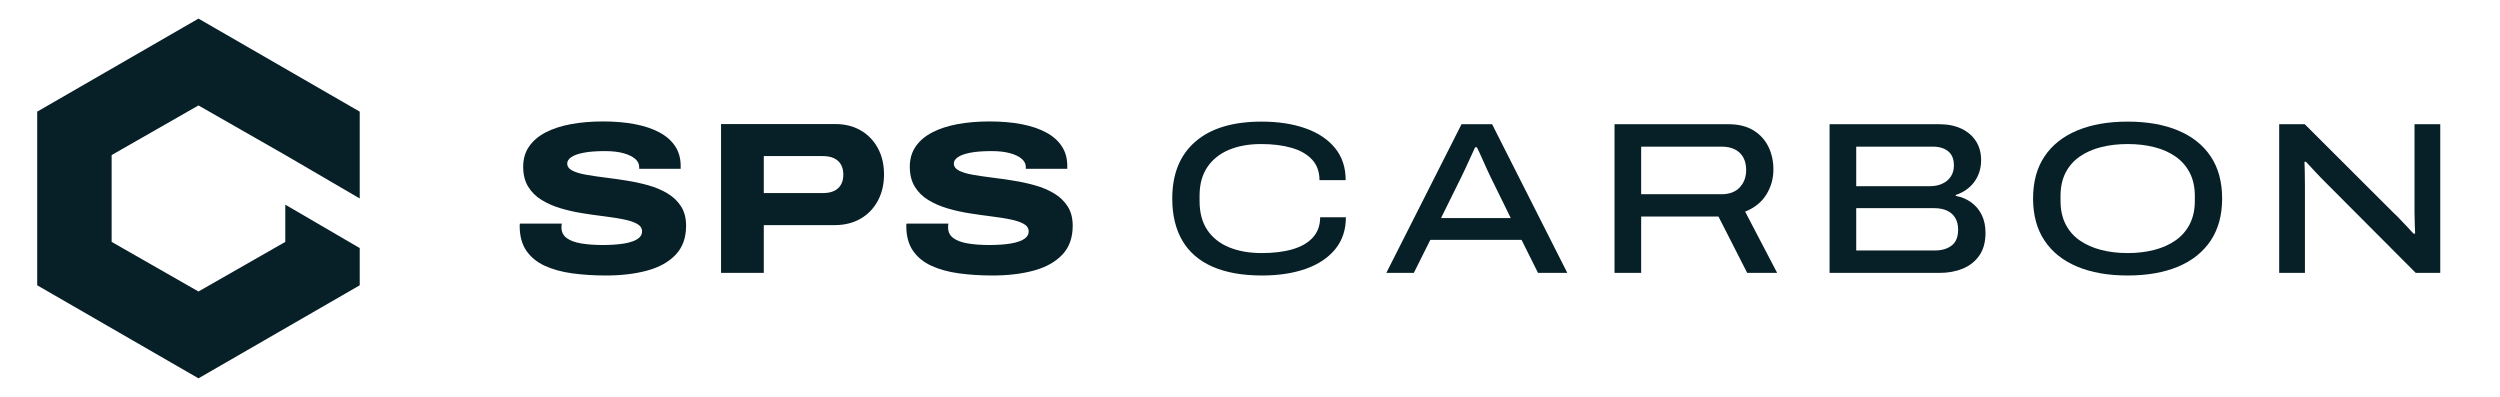
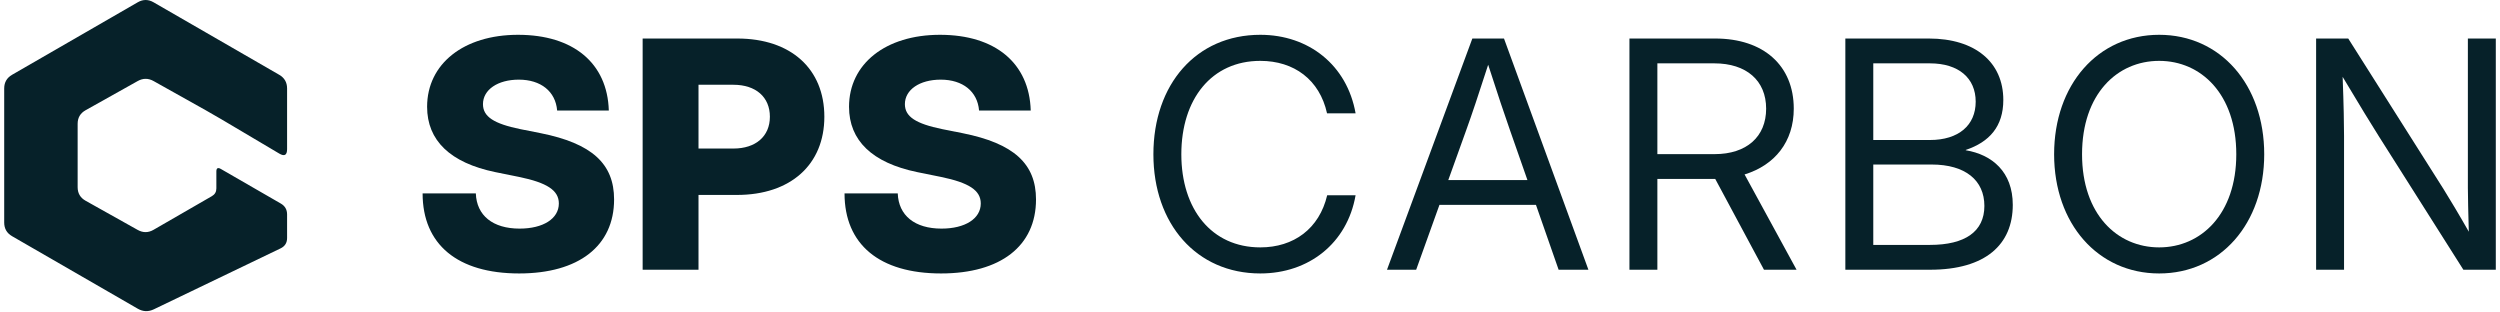
- <svg xmlns="http://www.w3.org/2000/svg" width="403.089" height="64" viewBox="0 0 403.089 64" fill="#071F27" role="img" aria-labelledby="title">
-   <path d="M58 32V18L32 3L6 18V46L32 61L58 46V40L46 33V39L32 47L18 39V25L32 17L46 25Z" />
-   <path d="M97.682 44.419Q94.776 44.419 92.251 44.071Q89.727 43.722 87.83 42.85Q85.933 41.978 84.863 40.417Q83.793 38.856 83.793 36.447Q83.793 36.377 83.793 36.264Q83.793 36.151 83.827 36.048H90.583Q90.548 36.188 90.539 36.346Q90.53 36.505 90.53 36.683Q90.53 37.748 91.356 38.37Q92.182 38.993 93.693 39.248Q95.205 39.504 97.21 39.504Q98.056 39.504 98.935 39.45Q99.815 39.396 100.632 39.264Q101.45 39.131 102.1 38.883Q102.75 38.636 103.137 38.248Q103.523 37.86 103.523 37.315Q103.523 36.541 102.719 36.092Q101.916 35.643 100.544 35.369Q99.173 35.095 97.469 34.884Q95.765 34.673 93.939 34.384Q92.113 34.096 90.41 33.59Q88.706 33.084 87.334 32.247Q85.963 31.411 85.159 30.095Q84.356 28.779 84.356 26.879Q84.356 25.003 85.301 23.628Q86.245 22.252 87.967 21.354Q89.688 20.455 92.05 20.018Q94.411 19.581 97.228 19.581Q100.097 19.581 102.407 20.028Q104.716 20.475 106.357 21.366Q107.999 22.257 108.873 23.598Q109.747 24.939 109.747 26.727V27.219H103.062V26.915Q103.062 26.181 102.407 25.612Q101.753 25.044 100.522 24.703Q99.291 24.362 97.559 24.362Q95.446 24.362 94.093 24.626Q92.739 24.89 92.097 25.348Q91.456 25.806 91.456 26.352Q91.456 27.072 92.26 27.494Q93.063 27.916 94.435 28.162Q95.806 28.409 97.51 28.62Q99.214 28.831 101.04 29.12Q102.866 29.409 104.569 29.889Q106.273 30.37 107.645 31.199Q109.016 32.027 109.82 33.292Q110.623 34.556 110.623 36.405Q110.623 39.281 108.959 41.049Q107.295 42.818 104.374 43.618Q101.453 44.419 97.682 44.419Z" />
-   <path d="M116.258 44.0V20.0H134.67Q137.026 20.0 138.796 21.037Q140.566 22.075 141.551 23.905Q142.536 25.734 142.536 28.121Q142.536 30.525 141.533 32.381Q140.531 34.237 138.743 35.266Q136.955 36.295 134.597 36.295H123.15V44.0ZM123.15 31.127H132.68Q134.292 31.127 135.132 30.351Q135.973 29.575 135.973 28.154Q135.973 27.191 135.593 26.53Q135.213 25.869 134.483 25.518Q133.754 25.168 132.68 25.168H123.15Z" />
-   <path d="M160.018 44.419Q157.112 44.419 154.587 44.071Q152.063 43.722 150.166 42.85Q148.269 41.978 147.199 40.417Q146.128 38.856 146.128 36.447Q146.128 36.377 146.128 36.264Q146.128 36.151 146.163 36.048H152.919Q152.884 36.188 152.875 36.346Q152.866 36.505 152.866 36.683Q152.866 37.748 153.692 38.37Q154.517 38.993 156.029 39.248Q157.541 39.504 159.546 39.504Q160.392 39.504 161.271 39.45Q162.151 39.396 162.968 39.264Q163.785 39.131 164.436 38.883Q165.086 38.636 165.473 38.248Q165.859 37.86 165.859 37.315Q165.859 36.541 165.055 36.092Q164.251 35.643 162.88 35.369Q161.509 35.095 159.805 34.884Q158.101 34.673 156.275 34.384Q154.449 34.096 152.746 33.59Q151.042 33.084 149.67 32.247Q148.299 31.411 147.495 30.095Q146.692 28.779 146.692 26.879Q146.692 25.003 147.636 23.628Q148.581 22.252 150.303 21.354Q152.024 20.455 154.385 20.018Q156.747 19.581 159.564 19.581Q162.433 19.581 164.742 20.028Q167.052 20.475 168.693 21.366Q170.335 22.257 171.209 23.598Q172.083 24.939 172.083 26.727V27.219H165.397V26.915Q165.397 26.181 164.743 25.612Q164.089 25.044 162.858 24.703Q161.627 24.362 159.895 24.362Q157.782 24.362 156.428 24.626Q155.075 24.89 154.433 25.348Q153.792 25.806 153.792 26.352Q153.792 27.072 154.596 27.494Q155.399 27.916 156.771 28.162Q158.142 28.409 159.846 28.62Q161.55 28.831 163.376 29.12Q165.202 29.409 166.905 29.889Q168.609 30.37 169.98 31.199Q171.352 32.027 172.155 33.292Q172.959 34.556 172.959 36.405Q172.959 39.281 171.295 41.049Q169.631 42.818 166.71 43.618Q163.788 44.419 160.018 44.419Z" />
-   <path d="M203.482 44.419Q198.737 44.419 195.504 43Q192.27 41.58 190.64 38.805Q189.01 36.03 189.01 32.002Q189.01 26.067 192.732 22.838Q196.454 19.609 203.415 19.609Q207.432 19.609 210.489 20.691Q213.546 21.773 215.258 23.873Q216.97 25.973 216.97 29.045H212.747Q212.747 27.03 211.563 25.742Q210.379 24.455 208.265 23.84Q206.151 23.225 203.331 23.225Q200.366 23.225 198.136 24.163Q195.906 25.102 194.659 26.955Q193.413 28.808 193.413 31.548V32.41Q193.413 35.238 194.67 37.098Q195.927 38.958 198.186 39.88Q200.444 40.803 203.431 40.803Q206.323 40.803 208.427 40.184Q210.532 39.565 211.693 38.277Q212.855 36.989 212.855 35.031H217.005Q217.005 38.066 215.295 40.166Q213.584 42.265 210.544 43.342Q207.504 44.419 203.482 44.419Z" />
-   <path d="M223.523 44.0 235.651 20.027H240.58L252.707 44.0H247.985L245.328 38.679H230.615L227.958 44.0ZM232.343 35.16H243.589L240.301 28.467Q240.105 28.061 239.779 27.354Q239.453 26.646 239.121 25.893Q238.789 25.14 238.511 24.537Q238.233 23.934 238.123 23.748H237.844Q237.508 24.479 237.08 25.408Q236.652 26.337 236.269 27.175Q235.886 28.013 235.642 28.491Z" />
-   <path d="M260.318 44.0V20.027H278.653Q281.094 20.027 282.701 21.009Q284.308 21.99 285.122 23.64Q285.936 25.291 285.936 27.329Q285.936 29.534 284.798 31.369Q283.661 33.204 281.379 34.123L286.54 44.0H281.71L277.075 34.909H264.613V44.0ZM264.613 31.317H277.574Q279.462 31.317 280.503 30.217Q281.544 29.118 281.544 27.401Q281.544 26.238 281.084 25.394Q280.625 24.549 279.739 24.096Q278.852 23.644 277.574 23.644H264.613Z" />
-   <path d="M294.994 44.0V20.027H312.692Q314.72 20.027 316.233 20.74Q317.747 21.453 318.587 22.748Q319.427 24.042 319.427 25.833Q319.427 27.205 318.904 28.344Q318.38 29.483 317.463 30.26Q316.546 31.038 315.343 31.432V31.583Q316.734 31.84 317.819 32.621Q318.904 33.401 319.519 34.637Q320.134 35.874 320.134 37.553Q320.134 39.776 319.133 41.205Q318.133 42.633 316.459 43.317Q314.784 44.0 312.725 44.0ZM299.289 40.384H311.997Q313.651 40.384 314.686 39.581Q315.72 38.778 315.72 37.039Q315.72 35.928 315.261 35.145Q314.802 34.362 313.932 33.962Q313.062 33.561 311.842 33.561H299.289ZM299.289 30.018H311.197Q312.3 30.018 313.164 29.621Q314.028 29.225 314.533 28.477Q315.038 27.728 315.038 26.695Q315.038 25.132 314.11 24.388Q313.182 23.644 311.643 23.644H299.289Z" />
-   <path d="M343.037 44.419Q338.339 44.419 334.912 42.986Q331.485 41.554 329.645 38.784Q327.804 36.014 327.804 32.013Q327.804 27.979 329.645 25.226Q331.485 22.474 334.912 21.041Q338.339 19.609 343.037 19.609Q347.78 19.609 351.193 21.041Q354.606 22.474 356.447 25.226Q358.288 27.979 358.288 32.013Q358.288 36.014 356.447 38.784Q354.606 41.554 351.193 42.986Q347.78 44.419 343.037 44.419ZM343.057 40.803Q345.377 40.803 347.343 40.294Q349.309 39.786 350.776 38.761Q352.244 37.736 353.065 36.141Q353.885 34.546 353.885 32.381V31.589Q353.885 29.442 353.065 27.855Q352.244 26.268 350.777 25.244Q349.309 24.221 347.343 23.723Q345.377 23.225 343.057 23.225Q340.736 23.225 338.765 23.723Q336.794 24.221 335.321 25.244Q333.848 26.268 333.039 27.855Q332.231 29.442 332.231 31.589V32.381Q332.231 34.546 333.039 36.141Q333.848 37.736 335.322 38.761Q336.796 39.786 338.766 40.294Q340.736 40.803 343.057 40.803Z" />
-   <path d="M367.486 44.0V20.027H371.607L386.002 34.394Q386.424 34.767 386.983 35.366Q387.541 35.965 388.13 36.571Q388.72 37.178 389.133 37.662H389.402Q389.377 36.969 389.341 35.934Q389.305 34.898 389.305 34.168V20.027H393.455V44.0H389.504L375.03 29.483Q374.174 28.64 373.262 27.653Q372.351 26.667 371.808 26.089H371.564Q371.588 26.629 371.612 27.742Q371.637 28.855 371.637 30.085V44.0Z" />
+ <svg xmlns="http://www.w3.org/2000/svg" width="916" height="114" viewBox="32 26.837 916.006 114.385" role="img" aria-labelledby="t">
+   <g transform="translate(20 20)">
+     <path d="M61.098,7.674 Q64,6 66.902,7.674 L113.098,34.326 Q116,36 116,39.35 L116,61.65 Q116,65 113.118,63.292 L91.882,50.708 Q89,49 86.077,47.363 L66.923,36.637 Q64,35 61.077,36.637 L41.923,47.363 Q39,49 39,52.35 L39,75.65 Q39,79 41.923,80.637 L61.077,91.363 Q64,93 66.902,91.326 L88.354,78.949 Q90,78 90,76.1 L90,69.9 Q90,68 91.646,68.949 L113.696,81.671 Q116,83 116,85.66 L116,94.34 Q116,97 113.603,98.153 L67.019,120.548 Q64,122 61.098,120.326 L14.902,93.674 Q12,92 12,88.65 L12,39.35 Q12,36 14.902,34.326 L61.098,7.674 Z" fill="#062129" />
+   </g>
+   <g fill="#062129">
+     <path d="M689 -24C1073 -24 1301 153 1301 453C1301 683 1158 814 828 880L697 906C527 941 456 986 456 1067C456 1160 551 1225 687 1225C829 1225 924 1149 934 1026H1267C1258 1331 1039 1514 682 1514C332 1514 96 1327 96 1050C96 833 245 689 536 629L689 598C868 561 945 512 945 427C945 329 844 265 692 265C520 265 415 349 410 492H67C67 163 292 -24 689 -24Z" transform="matrix(0.05704698 0 0 -0.05704698 182 126)" />
+     <path d="M96 0H456V482H704C1049 482 1267 677 1267 986C1267 1295 1051 1490 706 1490H96ZM456 781V1192H681C825 1192 916 1113 916 986C916 860 825 781 681 781Z" transform="matrix(0.05704698 0 0 -0.05704698 261.2403 126)" />
+     <path d="M689 -24C1073 -24 1301 153 1301 453C1301 683 1158 814 828 880L697 906C527 941 456 986 456 1067C456 1160 551 1225 687 1225C829 1225 924 1149 934 1026H1267C1258 1331 1039 1514 682 1514C332 1514 96 1327 96 1050C96 833 245 689 536 629L689 598C868 561 945 512 945 427C945 329 844 265 692 265C520 265 415 349 410 492H67C67 163 292 -24 689 -24Z" transform="matrix(0.05704698 0 0 -0.05704698 337.1148 126)" />
+     <path d="M779 -24C1091 -24 1339 170 1393 480H1210C1159 264 994 144 779 144C465 144 270 390 270 744C270 1100 465 1346 779 1346C996 1346 1161 1225 1209 1008H1393C1338 1319 1091 1514 779 1514C366 1514 90 1195 90 744C90 296 367 -24 779 -24Z" transform="matrix(0.05704698 0 0 -0.05704698 449.355 126)" />
+     <path d="M20 0H208L358 418H980L1126 0H1318L774 1490H570ZM415 578 530 898C568 1003 608 1123 672 1321C736 1123 776 1003 813 898L925 578Z" transform="matrix(0.05704698 0 0 -0.05704698 539.2275 126)" />
+     <path d="M148 0H328V585H687C692 585 696 585 701 585L1015 0H1225L890 614C1085 674 1207 825 1207 1038C1207 1316 1012 1490 701 1490H148ZM328 745V1330H695C902 1330 1029 1219 1029 1038C1029 857 903 745 697 745Z" transform="matrix(0.05704698 0 0 -0.05704698 621.0564 126)" />
+     <path d="M148 0H694C1052 0 1227 163 1227 418C1227 631 1093 742 924 770V772C1076 823 1166 923 1166 1094C1166 1337 985 1490 686 1490H148ZM328 160V678H704C922 678 1044 576 1044 411C1044 246 919 160 694 160ZM328 836V1330H693C878 1330 988 1235 988 1083C988 931 878 836 693 836Z" transform="matrix(0.05704698 0 0 -0.05704698 700.4322 126)" />
+     <path d="M767 -24C1162 -24 1444 297 1444 744C1444 1193 1162 1514 767 1514C372 1514 90 1193 90 744C90 297 372 -24 767 -24ZM767 144C496 144 270 358 270 744C270 1132 496 1346 767 1346C1037 1346 1264 1132 1264 744C1264 358 1037 144 767 144Z" transform="matrix(0.05704698 0 0 -0.05704698 780.4926 126)" />
+     <path d="M148 0H328V864C328 930 326 1058 319 1243C426 1064 510 926 551 862L1097 0H1306V1490H1126V528C1126 478 1129 349 1132 245C1072 351 1004 464 969 520L355 1490H148Z" transform="matrix(0.05704698 0 0 -0.05704698 873.5027 126)" />
+   </g>
</svg>
